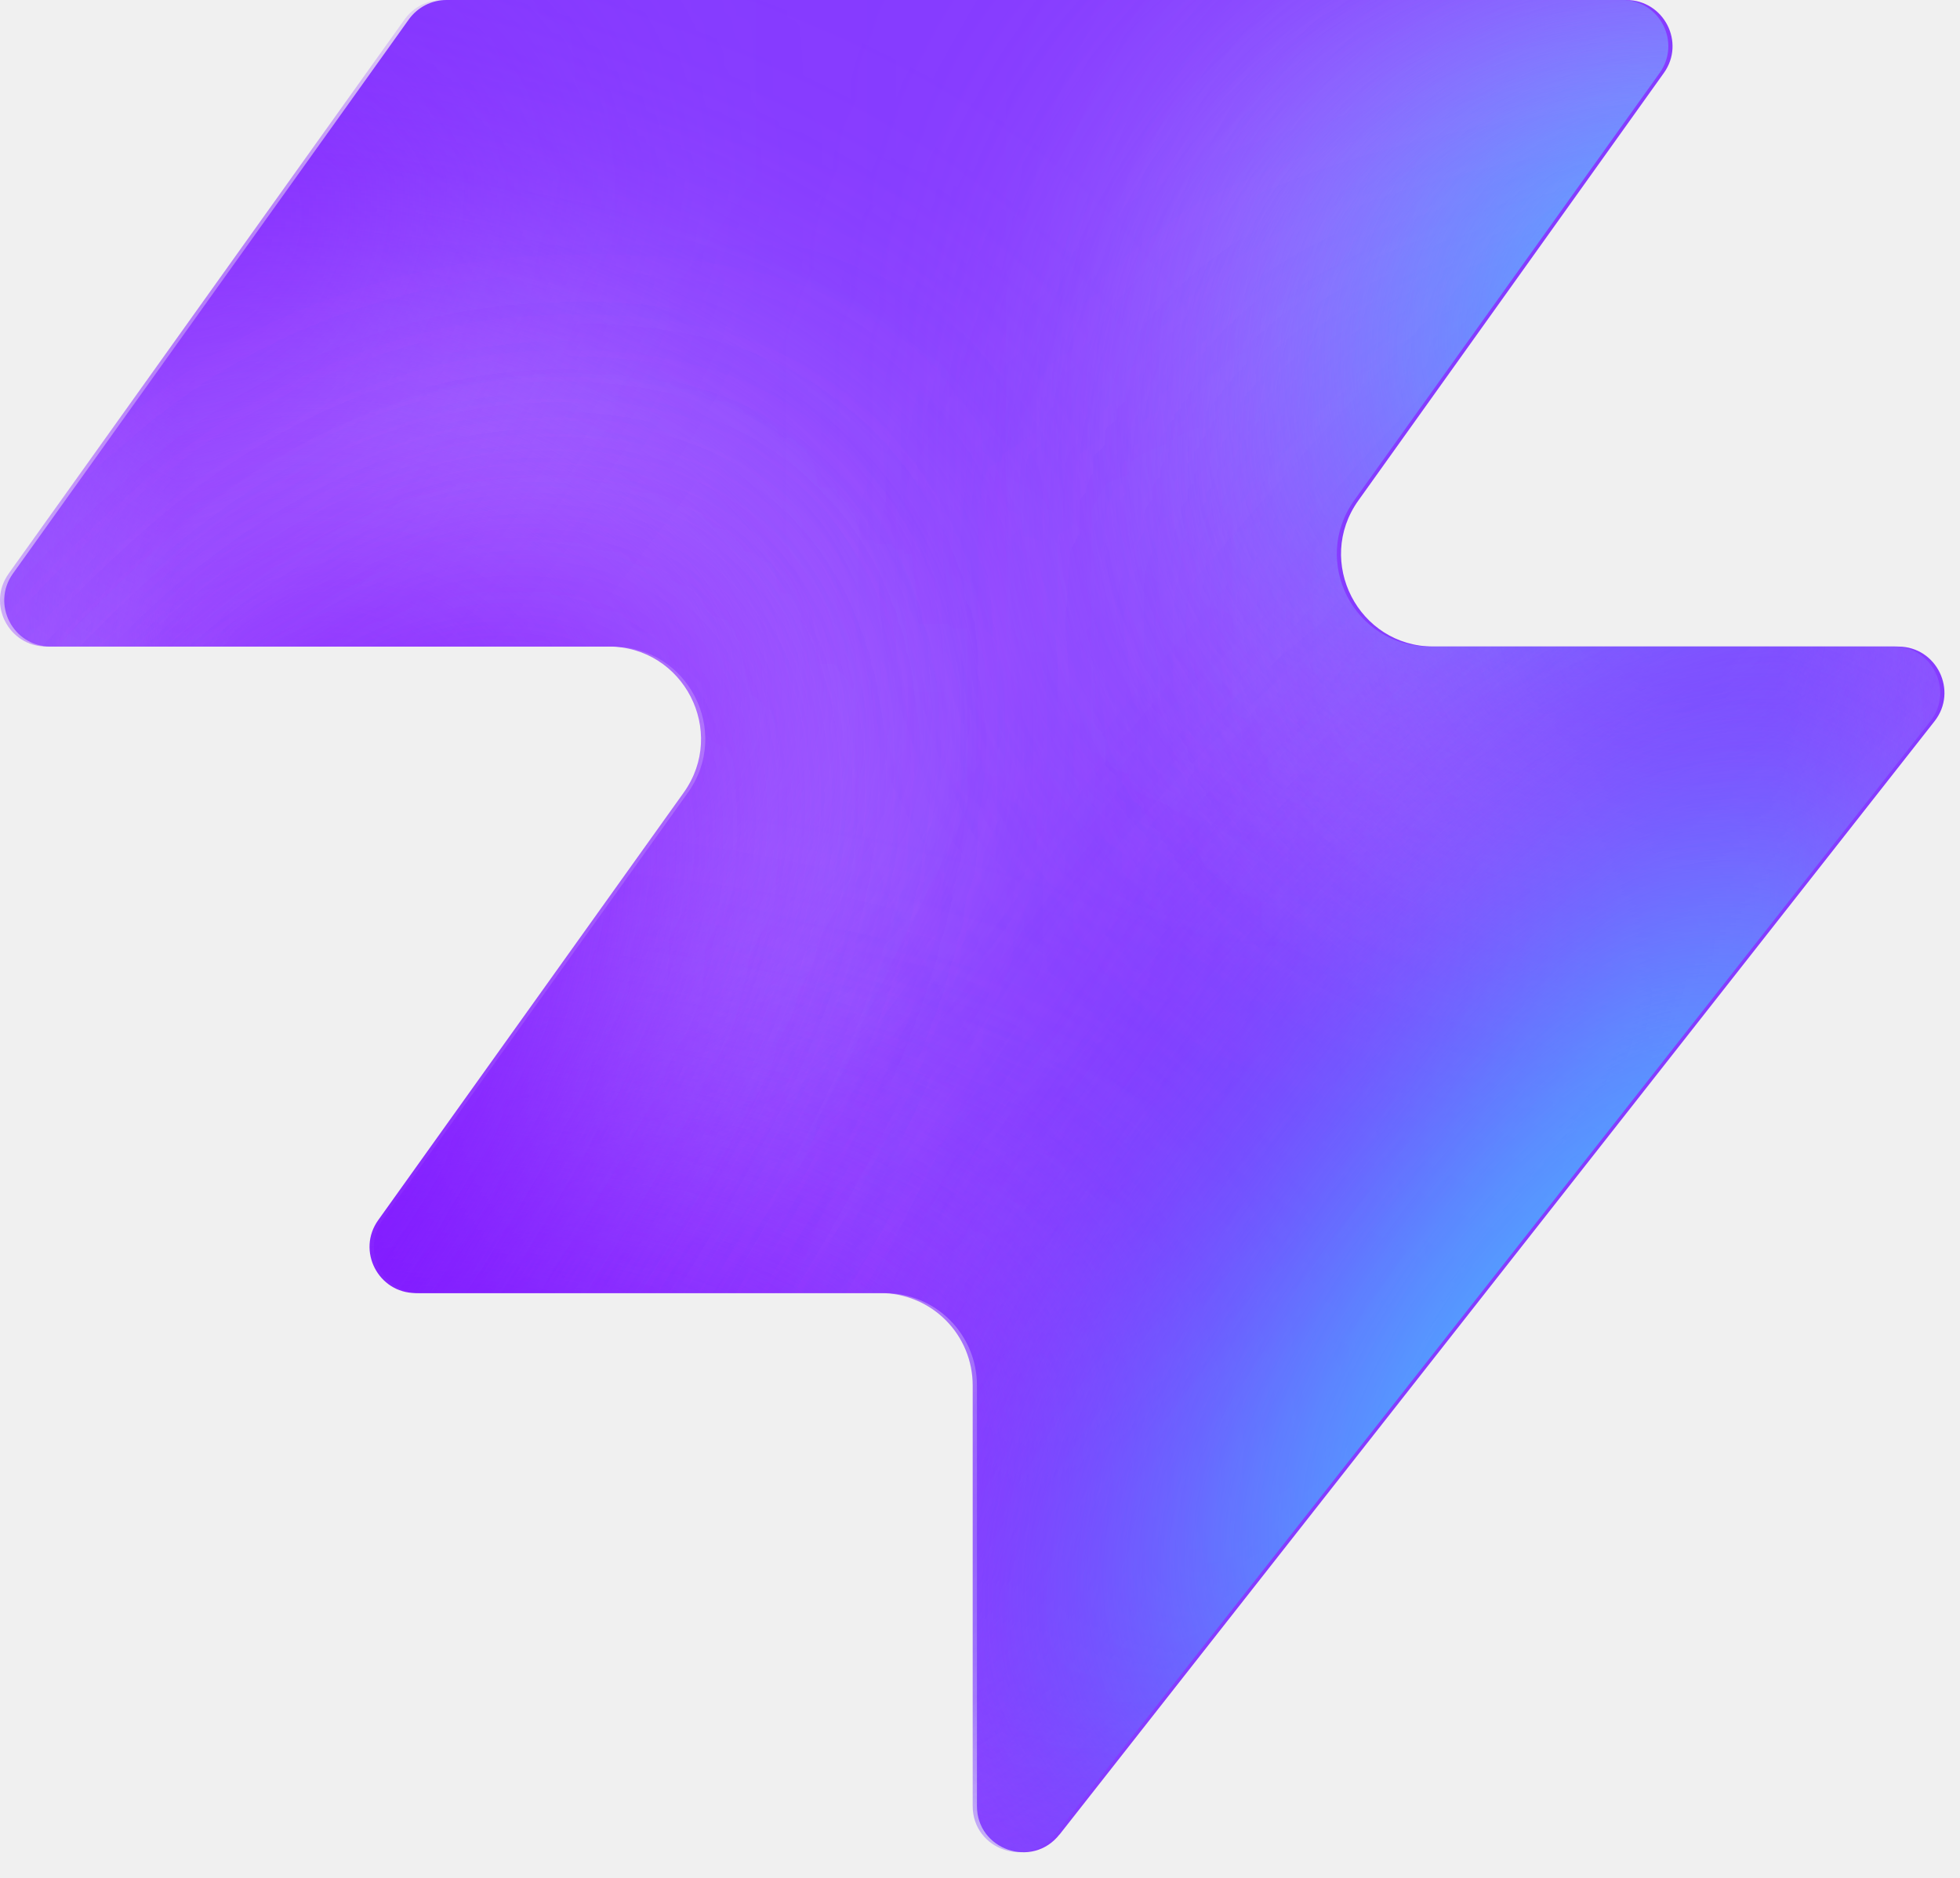
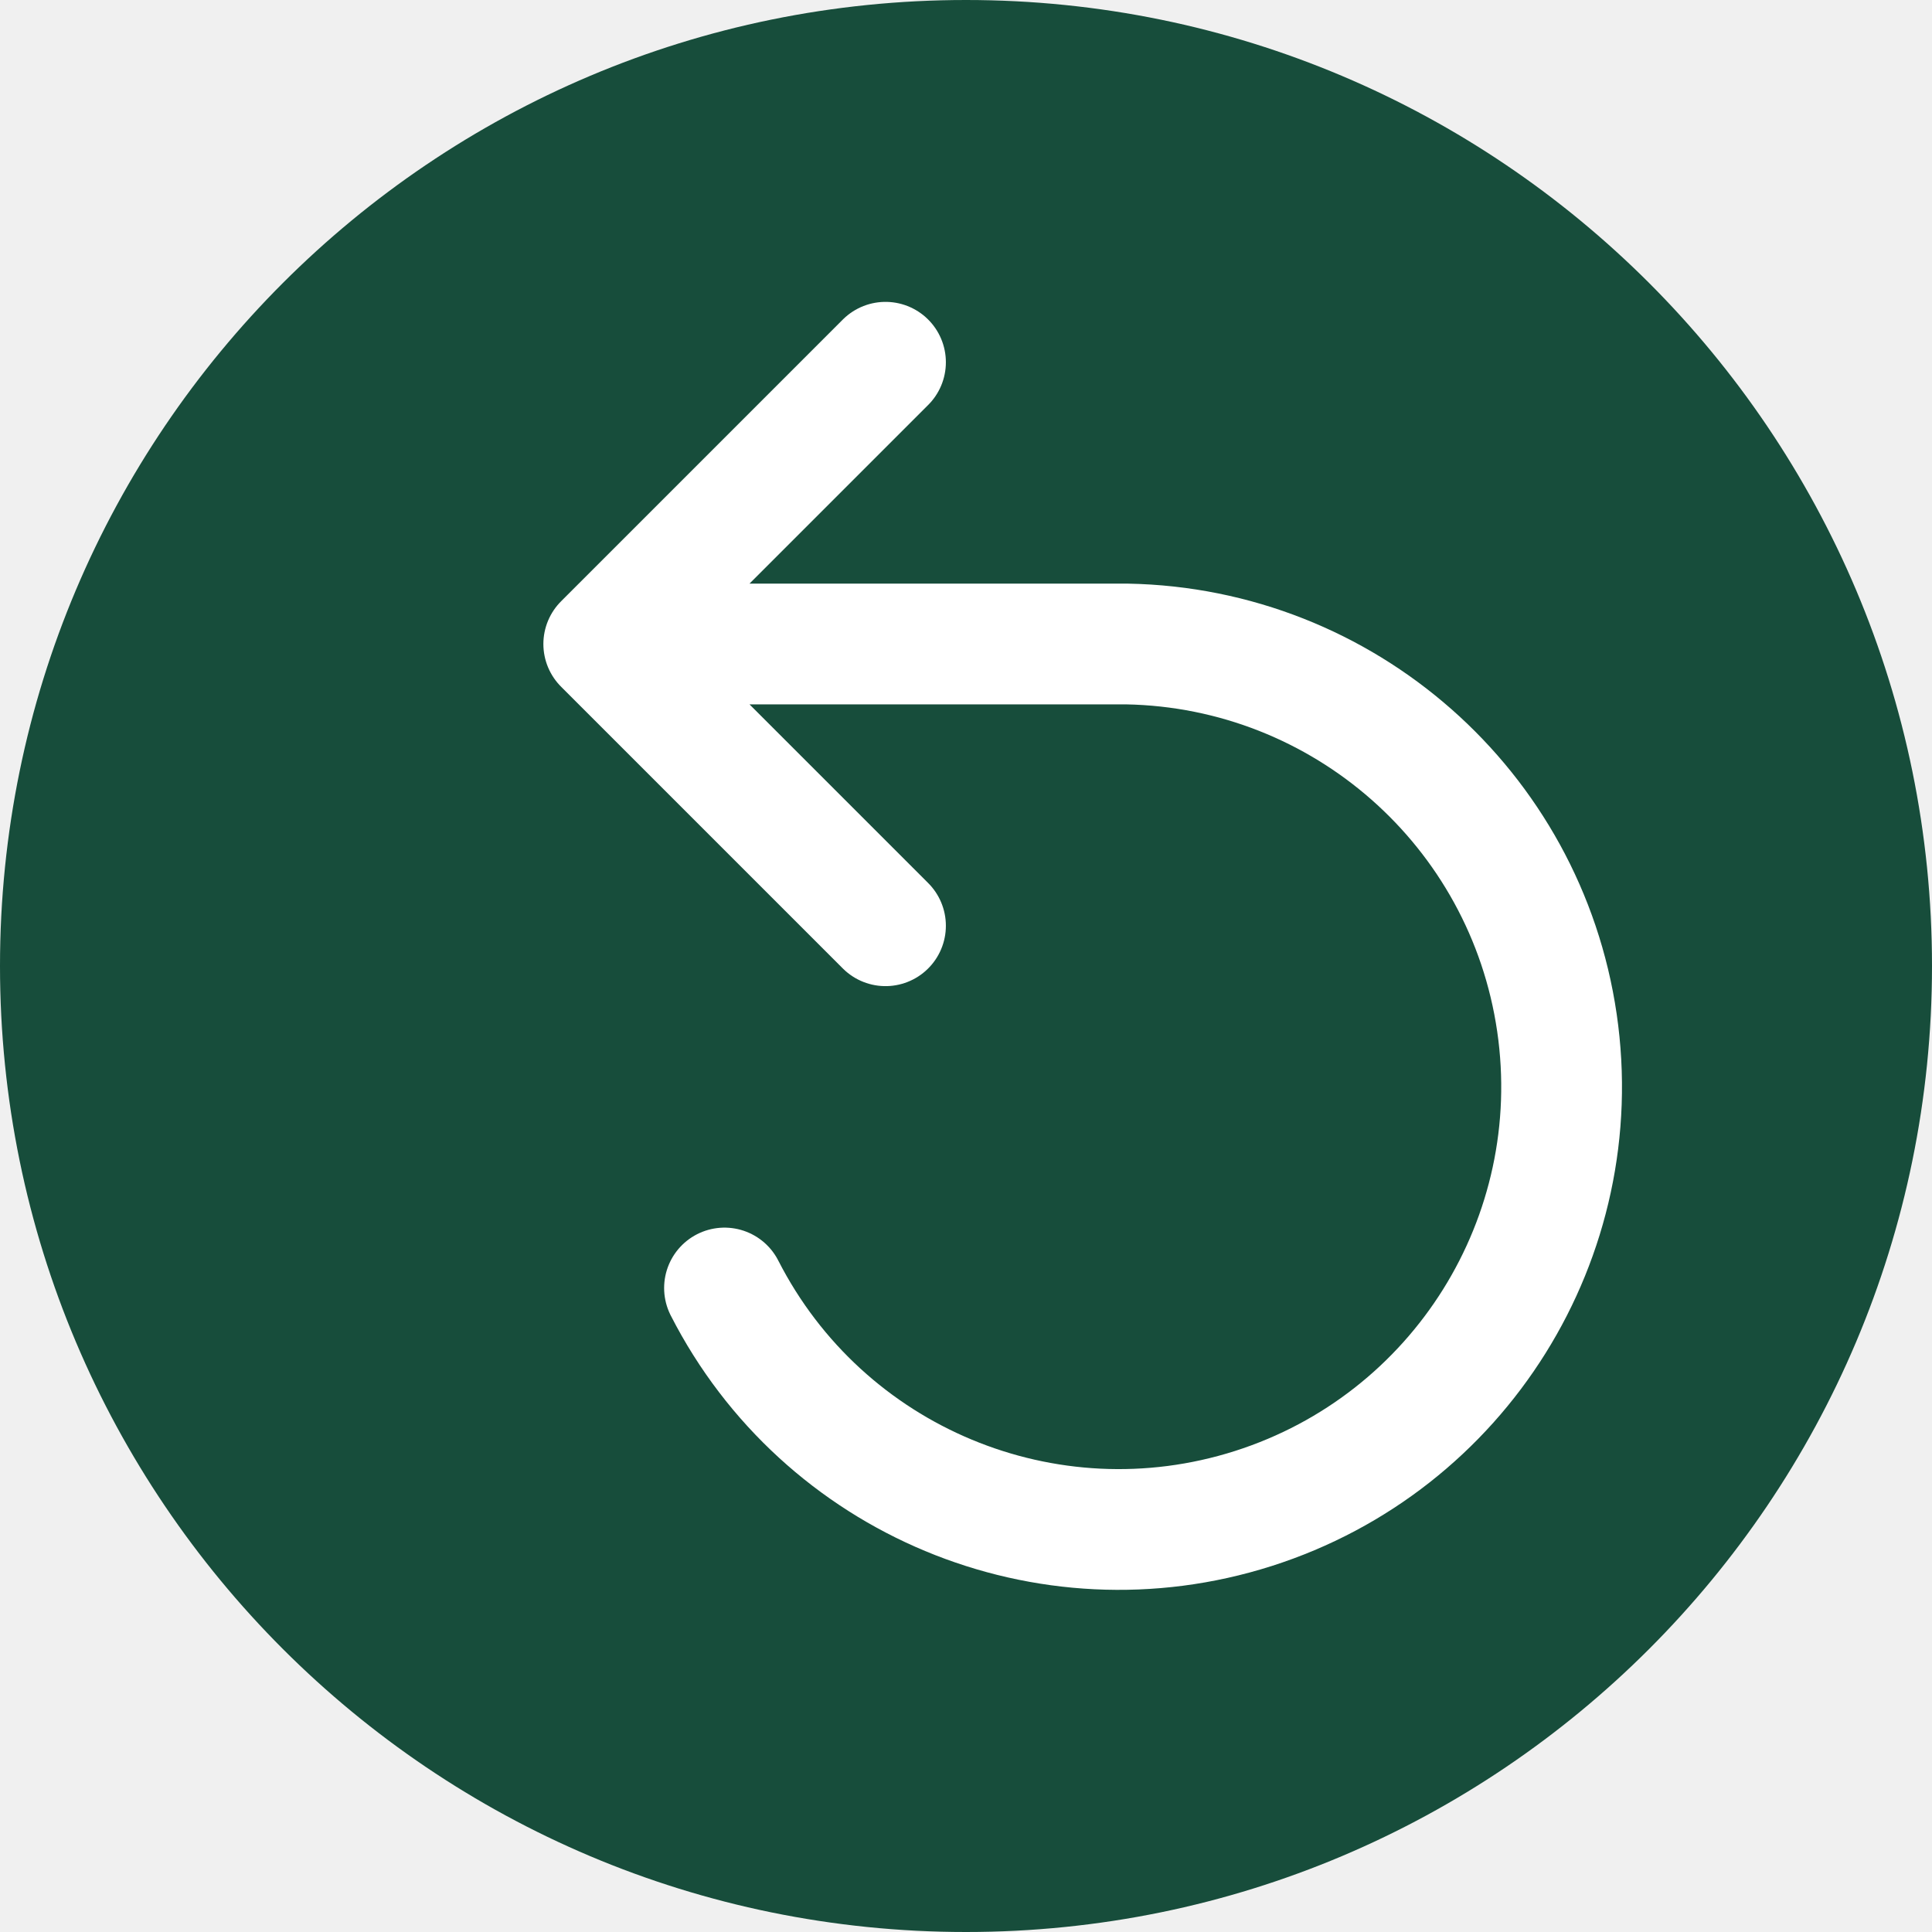
- <svg xmlns="http://www.w3.org/2000/svg" width="48" height="46" fill="none" viewBox="0 0 48 46">
-   <path fill="#863bff" d="M25.946 44.938c-.664.845-2.021.375-2.021-.698V33.937a2.26 2.26 0 0 0-2.262-2.262H10.287c-.92 0-1.456-1.04-.92-1.788l7.48-10.471c1.07-1.497 0-3.578-1.842-3.578H1.237c-.92 0-1.456-1.04-.92-1.788L10.013.474c.214-.297.556-.474.92-.474h28.894c.92 0 1.456 1.04.92 1.788l-7.48 10.471c-1.07 1.498 0 3.579 1.842 3.579h11.377c.943 0 1.473 1.088.89 1.83L25.947 44.94z" style="fill:#863bff;fill:color(display-p3 .525 .23 1);fill-opacity:1" />
-   <mask id="a" width="48" height="46" x="0" y="0" maskUnits="userSpaceOnUse" style="mask-type:alpha">
-     <path fill="#000" d="M25.842 44.938c-.664.844-2.021.375-2.021-.698V33.937a2.26 2.26 0 0 0-2.262-2.262H10.183c-.92 0-1.456-1.04-.92-1.788l7.48-10.471c1.07-1.498 0-3.579-1.842-3.579H1.133c-.92 0-1.456-1.04-.92-1.787L9.91.473c.214-.297.556-.474.92-.474h28.894c.92 0 1.456 1.04.92 1.788l-7.48 10.471c-1.07 1.498 0 3.578 1.842 3.578h11.377c.943 0 1.473 1.088.89 1.832L25.843 44.94z" style="fill:#000;fill-opacity:1" />
-   </mask>
-   <g mask="url(#a)">
-     <g filter="url(#b)">
-       <ellipse cx="5.508" cy="14.704" fill="#ede6ff" rx="5.508" ry="14.704" style="fill:#ede6ff;fill:color(display-p3 .927 .903 1);fill-opacity:1" transform="matrix(.00324 1 1 -.00324 -4.47 31.516)" />
-     </g>
-     <g filter="url(#c)">
-       <ellipse cx="10.399" cy="29.851" fill="#ede6ff" rx="10.399" ry="29.851" style="fill:#ede6ff;fill:color(display-p3 .927 .903 1);fill-opacity:1" transform="matrix(.00324 1 1 -.00324 -39.328 7.883)" />
-     </g>
-     <g filter="url(#d)">
-       <ellipse cx="5.508" cy="30.487" fill="#7e14ff" rx="5.508" ry="30.487" style="fill:#7e14ff;fill:color(display-p3 .492 .077 1);fill-opacity:1" transform="rotate(89.814 -25.913 -14.639)scale(1 -1)" />
-     </g>
-     <g filter="url(#e)">
-       <ellipse cx="5.508" cy="30.599" fill="#7e14ff" rx="5.508" ry="30.599" style="fill:#7e14ff;fill:color(display-p3 .492 .077 1);fill-opacity:1" transform="rotate(89.814 -32.644 -3.334)scale(1 -1)" />
-     </g>
-     <g filter="url(#f)">
-       <ellipse cx="5.508" cy="30.599" fill="#7e14ff" rx="5.508" ry="30.599" style="fill:#7e14ff;fill:color(display-p3 .492 .077 1);fill-opacity:1" transform="matrix(.00324 1 1 -.00324 -34.34 30.47)" />
-     </g>
-     <g filter="url(#g)">
-       <ellipse cx="14.072" cy="22.078" fill="#ede6ff" rx="14.072" ry="22.078" style="fill:#ede6ff;fill:color(display-p3 .927 .903 1);fill-opacity:1" transform="rotate(93.35 24.506 48.493)scale(-1 1)" />
-     </g>
-     <g filter="url(#h)">
-       <ellipse cx="3.47" cy="21.501" fill="#7e14ff" rx="3.47" ry="21.501" style="fill:#7e14ff;fill:color(display-p3 .492 .077 1);fill-opacity:1" transform="rotate(89.009 28.708 47.59)scale(-1 1)" />
-     </g>
-     <g filter="url(#i)">
-       <ellipse cx="3.47" cy="21.501" fill="#7e14ff" rx="3.47" ry="21.501" style="fill:#7e14ff;fill:color(display-p3 .492 .077 1);fill-opacity:1" transform="rotate(89.009 28.708 47.59)scale(-1 1)" />
-     </g>
-     <g filter="url(#j)">
-       <ellipse cx=".387" cy="8.972" fill="#7e14ff" rx="4.407" ry="29.108" style="fill:#7e14ff;fill:color(display-p3 .492 .077 1);fill-opacity:1" transform="rotate(39.51 .387 8.972)" />
-     </g>
-     <g filter="url(#k)">
-       <ellipse cx="47.523" cy="-6.092" fill="#7e14ff" rx="4.407" ry="29.108" style="fill:#7e14ff;fill:color(display-p3 .492 .077 1);fill-opacity:1" transform="rotate(37.892 47.523 -6.092)" />
-     </g>
-     <g filter="url(#l)">
-       <ellipse cx="41.412" cy="6.333" fill="#47bfff" rx="5.971" ry="9.665" style="fill:#47bfff;fill:color(display-p3 .28 .748 1);fill-opacity:1" transform="rotate(37.892 41.412 6.333)" />
-     </g>
-     <g filter="url(#m)">
-       <ellipse cx="-1.879" cy="38.332" fill="#7e14ff" rx="4.407" ry="29.108" style="fill:#7e14ff;fill:color(display-p3 .492 .077 1);fill-opacity:1" transform="rotate(37.892 -1.88 38.332)" />
-     </g>
-     <g filter="url(#n)">
-       <ellipse cx="-1.879" cy="38.332" fill="#7e14ff" rx="4.407" ry="29.108" style="fill:#7e14ff;fill:color(display-p3 .492 .077 1);fill-opacity:1" transform="rotate(37.892 -1.88 38.332)" />
-     </g>
-     <g filter="url(#o)">
-       <ellipse cx="35.651" cy="29.907" fill="#7e14ff" rx="4.407" ry="29.108" style="fill:#7e14ff;fill:color(display-p3 .492 .077 1);fill-opacity:1" transform="rotate(37.892 35.651 29.907)" />
-     </g>
-     <g filter="url(#p)">
-       <ellipse cx="38.418" cy="32.4" fill="#47bfff" rx="5.971" ry="15.297" style="fill:#47bfff;fill:color(display-p3 .28 .748 1);fill-opacity:1" transform="rotate(37.892 38.418 32.4)" />
-     </g>
-   </g>
-   <defs>
-     <filter id="b" width="60.045" height="41.654" x="-19.77" y="16.149" color-interpolation-filters="sRGB" filterUnits="userSpaceOnUse">
-       <feFlood flood-opacity="0" result="BackgroundImageFix" />
-       <feBlend in="SourceGraphic" in2="BackgroundImageFix" result="shape" />
-       <feGaussianBlur result="effect1_foregroundBlur_2002_17158" stdDeviation="7.659" />
-     </filter>
-     <filter id="c" width="90.34" height="51.437" x="-54.613" y="-7.533" color-interpolation-filters="sRGB" filterUnits="userSpaceOnUse">
-       <feFlood flood-opacity="0" result="BackgroundImageFix" />
-       <feBlend in="SourceGraphic" in2="BackgroundImageFix" result="shape" />
-       <feGaussianBlur result="effect1_foregroundBlur_2002_17158" stdDeviation="7.659" />
-     </filter>
-     <filter id="d" width="79.355" height="29.4" x="-49.64" y="2.03" color-interpolation-filters="sRGB" filterUnits="userSpaceOnUse">
-       <feFlood flood-opacity="0" result="BackgroundImageFix" />
-       <feBlend in="SourceGraphic" in2="BackgroundImageFix" result="shape" />
-       <feGaussianBlur result="effect1_foregroundBlur_2002_17158" stdDeviation="4.596" />
-     </filter>
-     <filter id="e" width="79.579" height="29.4" x="-45.045" y="20.029" color-interpolation-filters="sRGB" filterUnits="userSpaceOnUse">
-       <feFlood flood-opacity="0" result="BackgroundImageFix" />
-       <feBlend in="SourceGraphic" in2="BackgroundImageFix" result="shape" />
-       <feGaussianBlur result="effect1_foregroundBlur_2002_17158" stdDeviation="4.596" />
-     </filter>
-     <filter id="f" width="79.579" height="29.4" x="-43.513" y="21.178" color-interpolation-filters="sRGB" filterUnits="userSpaceOnUse">
-       <feFlood flood-opacity="0" result="BackgroundImageFix" />
-       <feBlend in="SourceGraphic" in2="BackgroundImageFix" result="shape" />
-       <feGaussianBlur result="effect1_foregroundBlur_2002_17158" stdDeviation="4.596" />
-     </filter>
-     <filter id="g" width="74.749" height="58.852" x="15.756" y="-17.901" color-interpolation-filters="sRGB" filterUnits="userSpaceOnUse">
-       <feFlood flood-opacity="0" result="BackgroundImageFix" />
-       <feBlend in="SourceGraphic" in2="BackgroundImageFix" result="shape" />
-       <feGaussianBlur result="effect1_foregroundBlur_2002_17158" stdDeviation="7.659" />
-     </filter>
-     <filter id="h" width="61.377" height="25.362" x="23.548" y="2.284" color-interpolation-filters="sRGB" filterUnits="userSpaceOnUse">
-       <feFlood flood-opacity="0" result="BackgroundImageFix" />
-       <feBlend in="SourceGraphic" in2="BackgroundImageFix" result="shape" />
-       <feGaussianBlur result="effect1_foregroundBlur_2002_17158" stdDeviation="4.596" />
-     </filter>
-     <filter id="i" width="61.377" height="25.362" x="23.548" y="2.284" color-interpolation-filters="sRGB" filterUnits="userSpaceOnUse">
-       <feFlood flood-opacity="0" result="BackgroundImageFix" />
-       <feBlend in="SourceGraphic" in2="BackgroundImageFix" result="shape" />
-       <feGaussianBlur result="effect1_foregroundBlur_2002_17158" stdDeviation="4.596" />
-     </filter>
-     <filter id="j" width="56.045" height="63.649" x="-27.636" y="-22.853" color-interpolation-filters="sRGB" filterUnits="userSpaceOnUse">
-       <feFlood flood-opacity="0" result="BackgroundImageFix" />
-       <feBlend in="SourceGraphic" in2="BackgroundImageFix" result="shape" />
-       <feGaussianBlur result="effect1_foregroundBlur_2002_17158" stdDeviation="4.596" />
-     </filter>
-     <filter id="k" width="54.814" height="64.646" x="20.116" y="-38.415" color-interpolation-filters="sRGB" filterUnits="userSpaceOnUse">
-       <feFlood flood-opacity="0" result="BackgroundImageFix" />
-       <feBlend in="SourceGraphic" in2="BackgroundImageFix" result="shape" />
-       <feGaussianBlur result="effect1_foregroundBlur_2002_17158" stdDeviation="4.596" />
-     </filter>
-     <filter id="l" width="33.541" height="35.313" x="24.641" y="-11.323" color-interpolation-filters="sRGB" filterUnits="userSpaceOnUse">
-       <feFlood flood-opacity="0" result="BackgroundImageFix" />
-       <feBlend in="SourceGraphic" in2="BackgroundImageFix" result="shape" />
-       <feGaussianBlur result="effect1_foregroundBlur_2002_17158" stdDeviation="4.596" />
-     </filter>
-     <filter id="m" width="54.814" height="64.646" x="-29.286" y="6.009" color-interpolation-filters="sRGB" filterUnits="userSpaceOnUse">
-       <feFlood flood-opacity="0" result="BackgroundImageFix" />
-       <feBlend in="SourceGraphic" in2="BackgroundImageFix" result="shape" />
-       <feGaussianBlur result="effect1_foregroundBlur_2002_17158" stdDeviation="4.596" />
-     </filter>
-     <filter id="n" width="54.814" height="64.646" x="-29.286" y="6.009" color-interpolation-filters="sRGB" filterUnits="userSpaceOnUse">
-       <feFlood flood-opacity="0" result="BackgroundImageFix" />
-       <feBlend in="SourceGraphic" in2="BackgroundImageFix" result="shape" />
-       <feGaussianBlur result="effect1_foregroundBlur_2002_17158" stdDeviation="4.596" />
-     </filter>
-     <filter id="o" width="54.814" height="64.646" x="8.244" y="-2.416" color-interpolation-filters="sRGB" filterUnits="userSpaceOnUse">
-       <feFlood flood-opacity="0" result="BackgroundImageFix" />
-       <feBlend in="SourceGraphic" in2="BackgroundImageFix" result="shape" />
-       <feGaussianBlur result="effect1_foregroundBlur_2002_17158" stdDeviation="4.596" />
-     </filter>
-     <filter id="p" width="39.409" height="43.623" x="18.713" y="10.588" color-interpolation-filters="sRGB" filterUnits="userSpaceOnUse">
-       <feFlood flood-opacity="0" result="BackgroundImageFix" />
-       <feBlend in="SourceGraphic" in2="BackgroundImageFix" result="shape" />
-       <feGaussianBlur result="effect1_foregroundBlur_2002_17158" stdDeviation="4.596" />
-     </filter>
-   </defs>
+ <svg xmlns="http://www.w3.org/2000/svg" viewBox="0 0 48 48">
+   <rect width="48" height="48" rx="24" fill="#174d3b" />
+   <path d="M15 16h13a11 11 0 1 1-10 16M15 16l7-7m-7 7 7 7" fill="none" stroke="white" stroke-width="3" stroke-linecap="round" stroke-linejoin="round" />
</svg>
